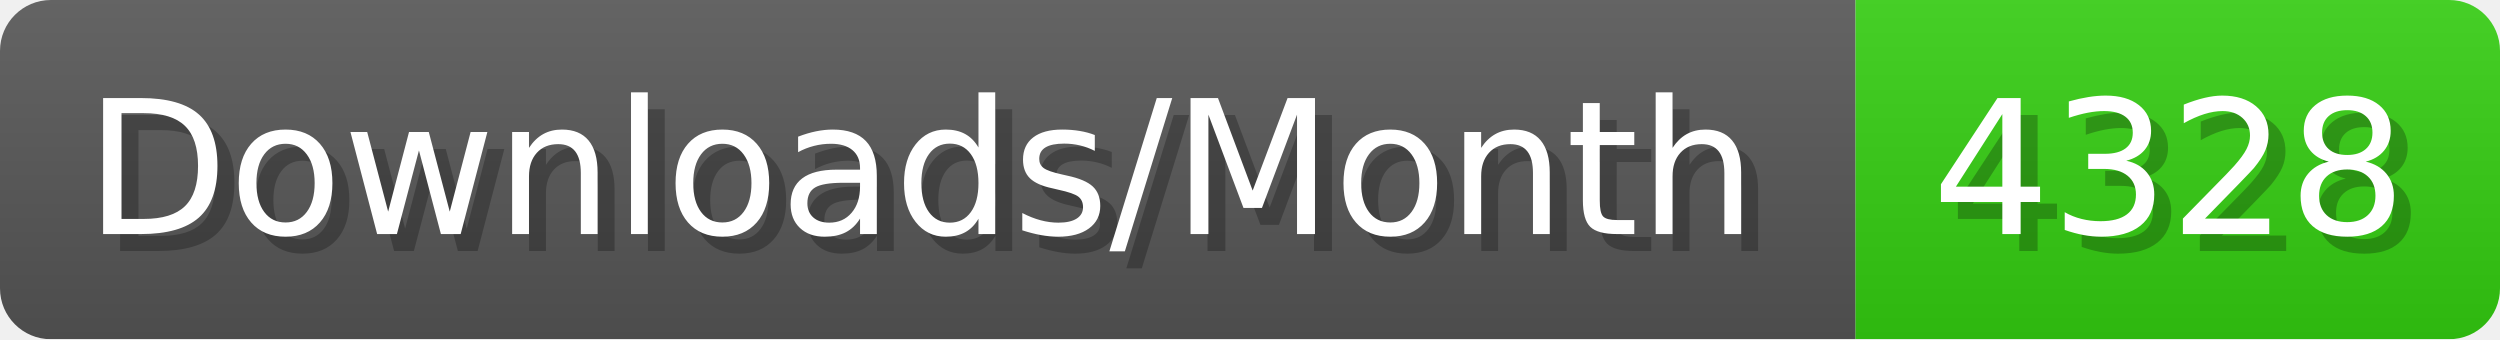
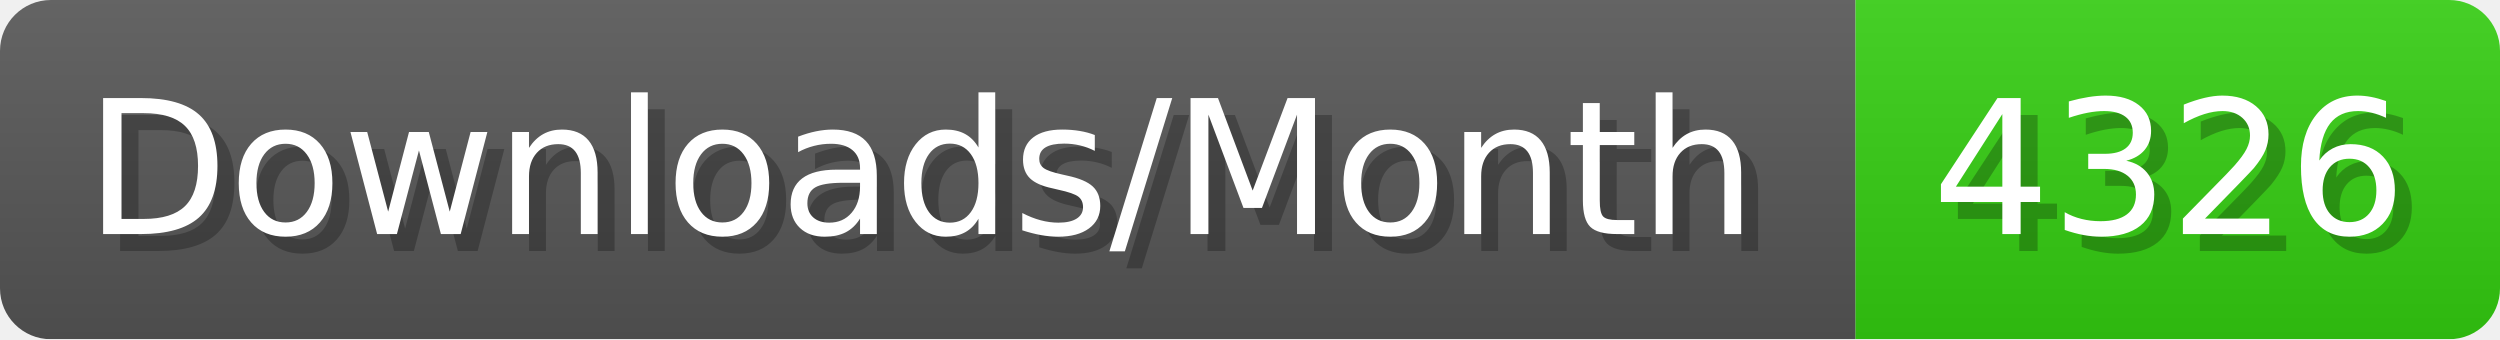
- <svg xmlns="http://www.w3.org/2000/svg" width="147.4" height="20" viewBox="0 0 1474 200" role="img" aria-label="Downloads/Month: 4328">
+ <svg xmlns="http://www.w3.org/2000/svg" width="147.4" height="20" viewBox="0 0 1474 200" role="img" aria-label="Downloads/Month: 4326">
  <linearGradient id="YlXUI" x2="0" y2="100%">
    <stop offset="0" stop-opacity=".1" stop-color="#EEE" />
    <stop offset="1" stop-opacity=".1" />
  </linearGradient>
  <mask id="JHhop">
    <rect width="1474" height="200" rx="30" fill="#FFF" />
  </mask>
  <g mask="url(#JHhop)">
    <rect width="1094" height="200" fill="#555" />
    <rect width="380" height="200" fill="#3C1" x="1094" />
    <rect width="1474" height="200" fill="url(#YlXUI)" />
  </g>
  <g aria-hidden="true" fill="#fff" text-anchor="start" font-family="Verdana,DejaVu Sans,sans-serif" font-size="110">
    <text x="60" y="148" textLength="994" fill="#000" opacity="0.25">Downloads/Month</text>
    <text x="50" y="138" textLength="994">Downloads/Month</text>
-     <text x="1149" y="148" textLength="280" fill="#000" opacity="0.25">4328</text>
-     <text x="1139" y="138" textLength="280">4328</text>
+     <text x="1149" y="148" textLength="280" fill="#000" opacity="0.25">4326</text>
+     <text x="1139" y="138" textLength="280">4326</text>
  </g>
</svg>
